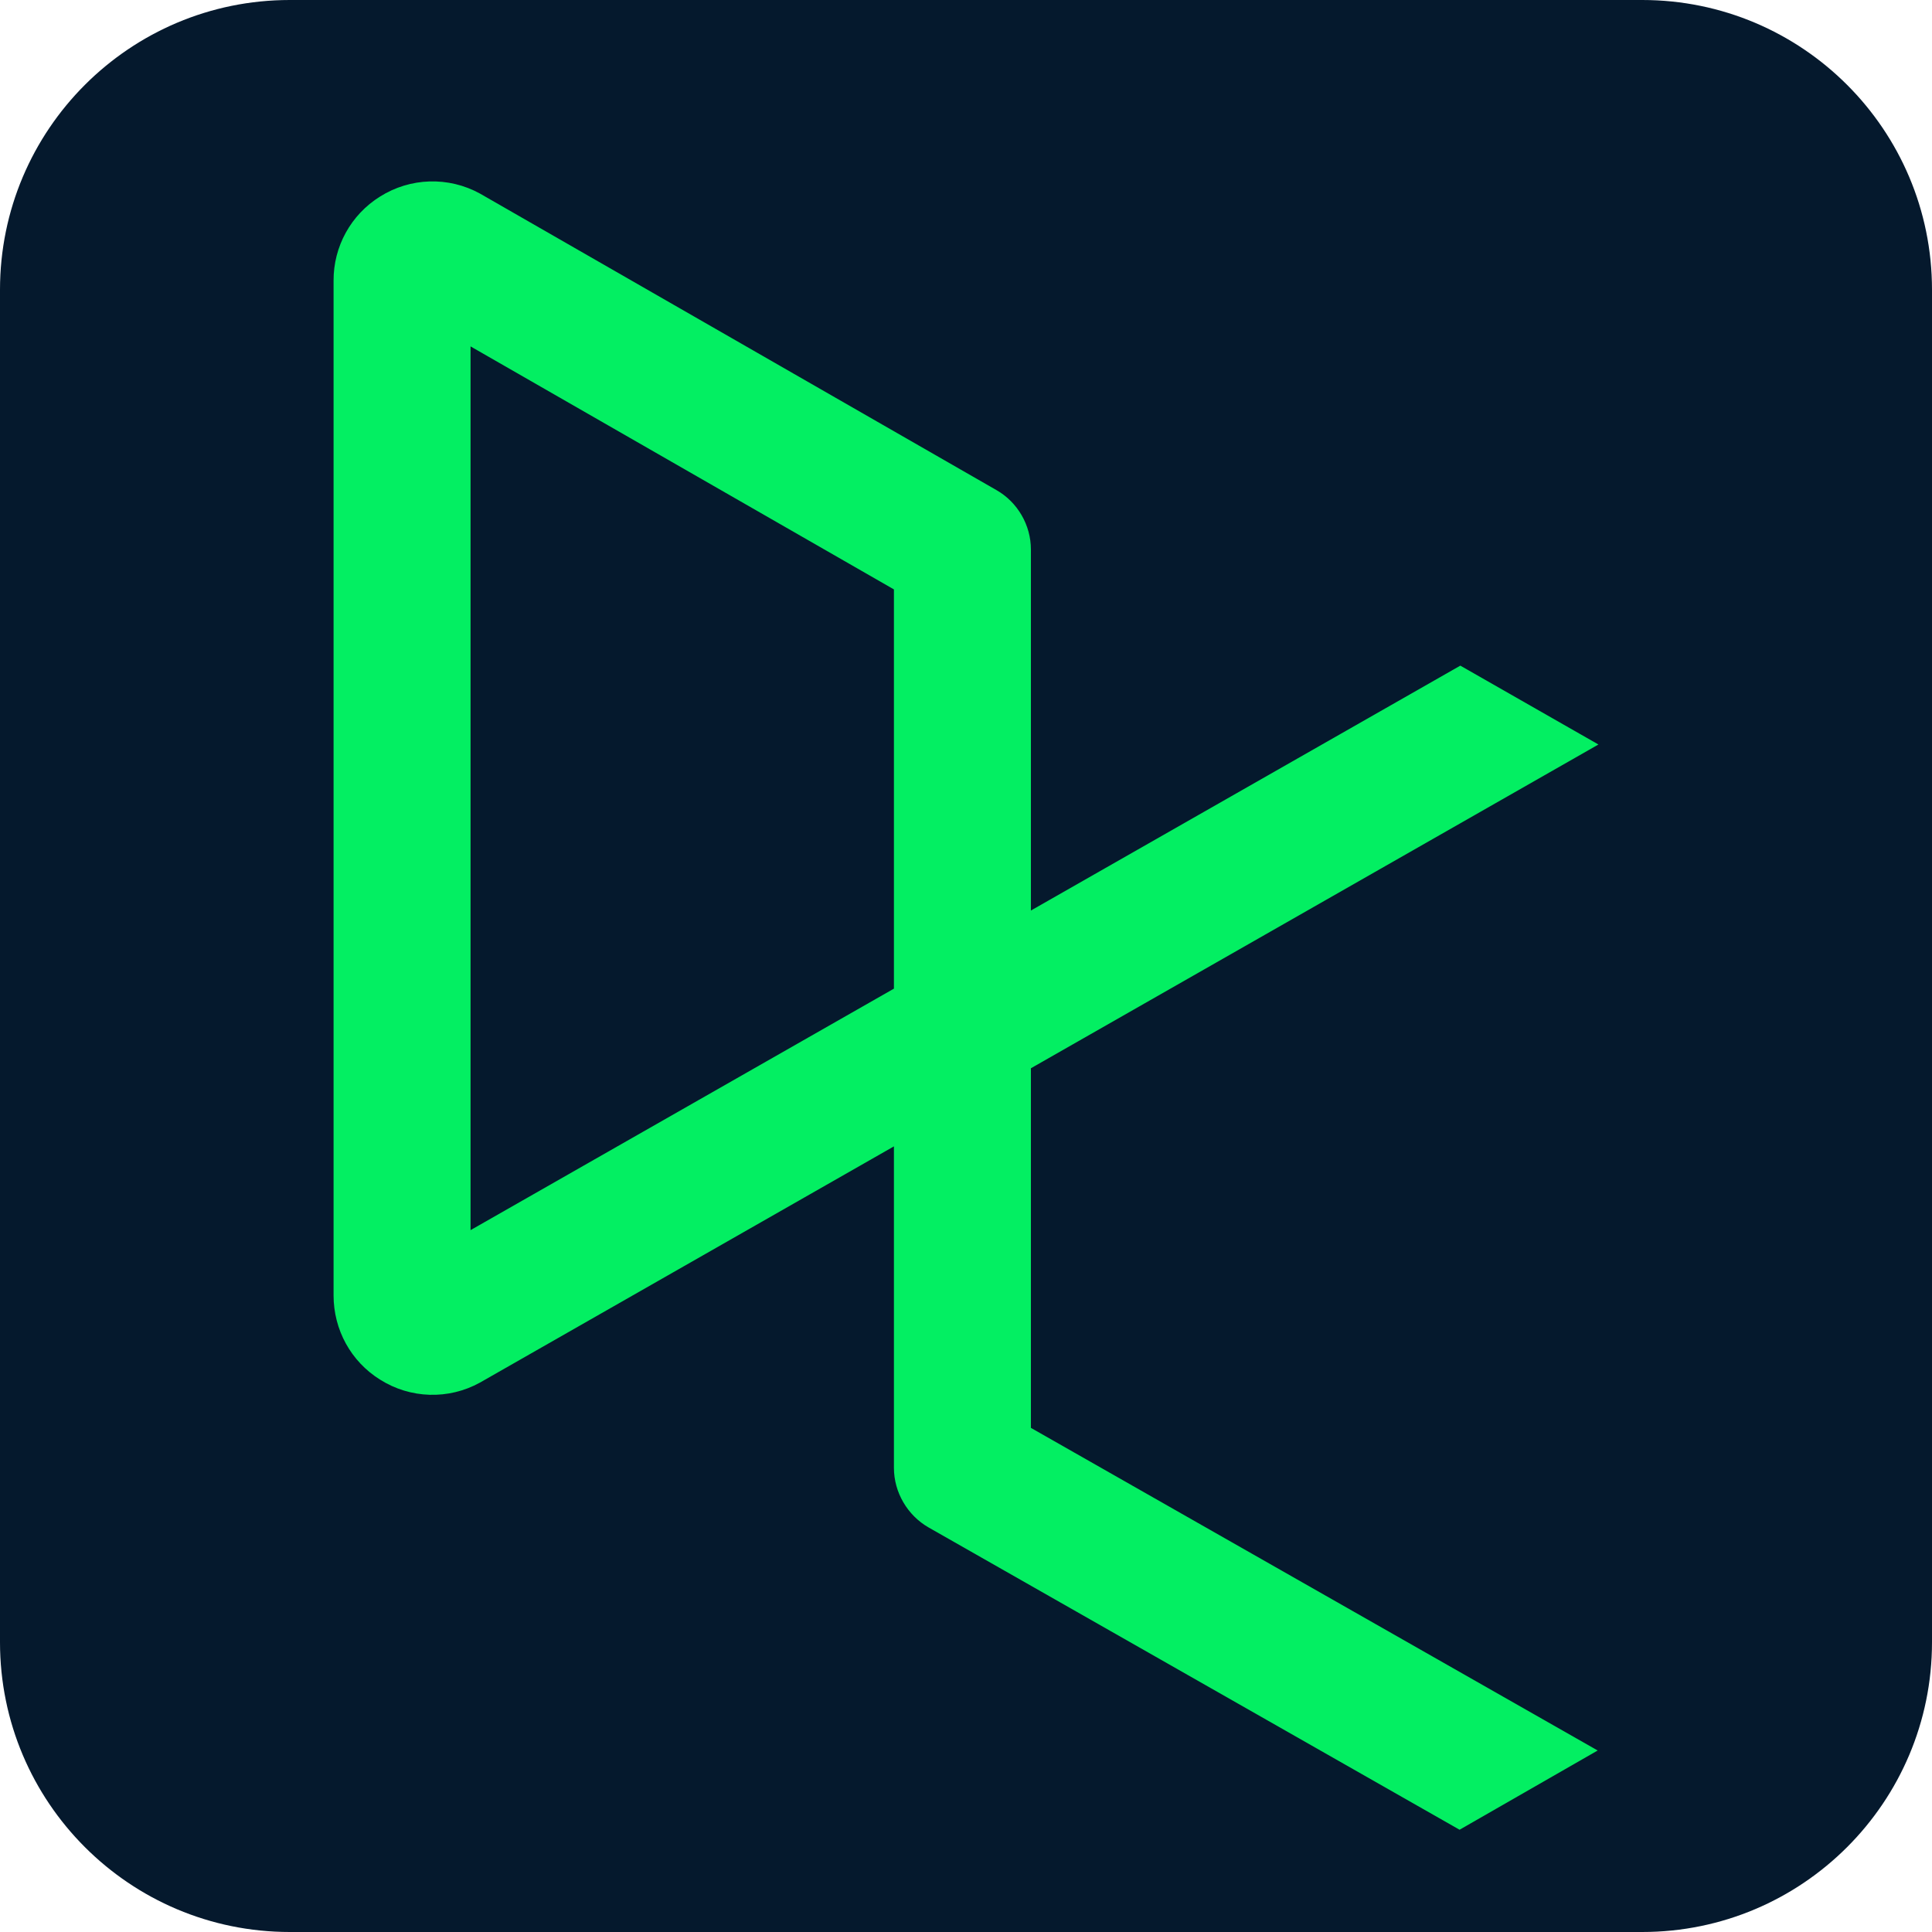
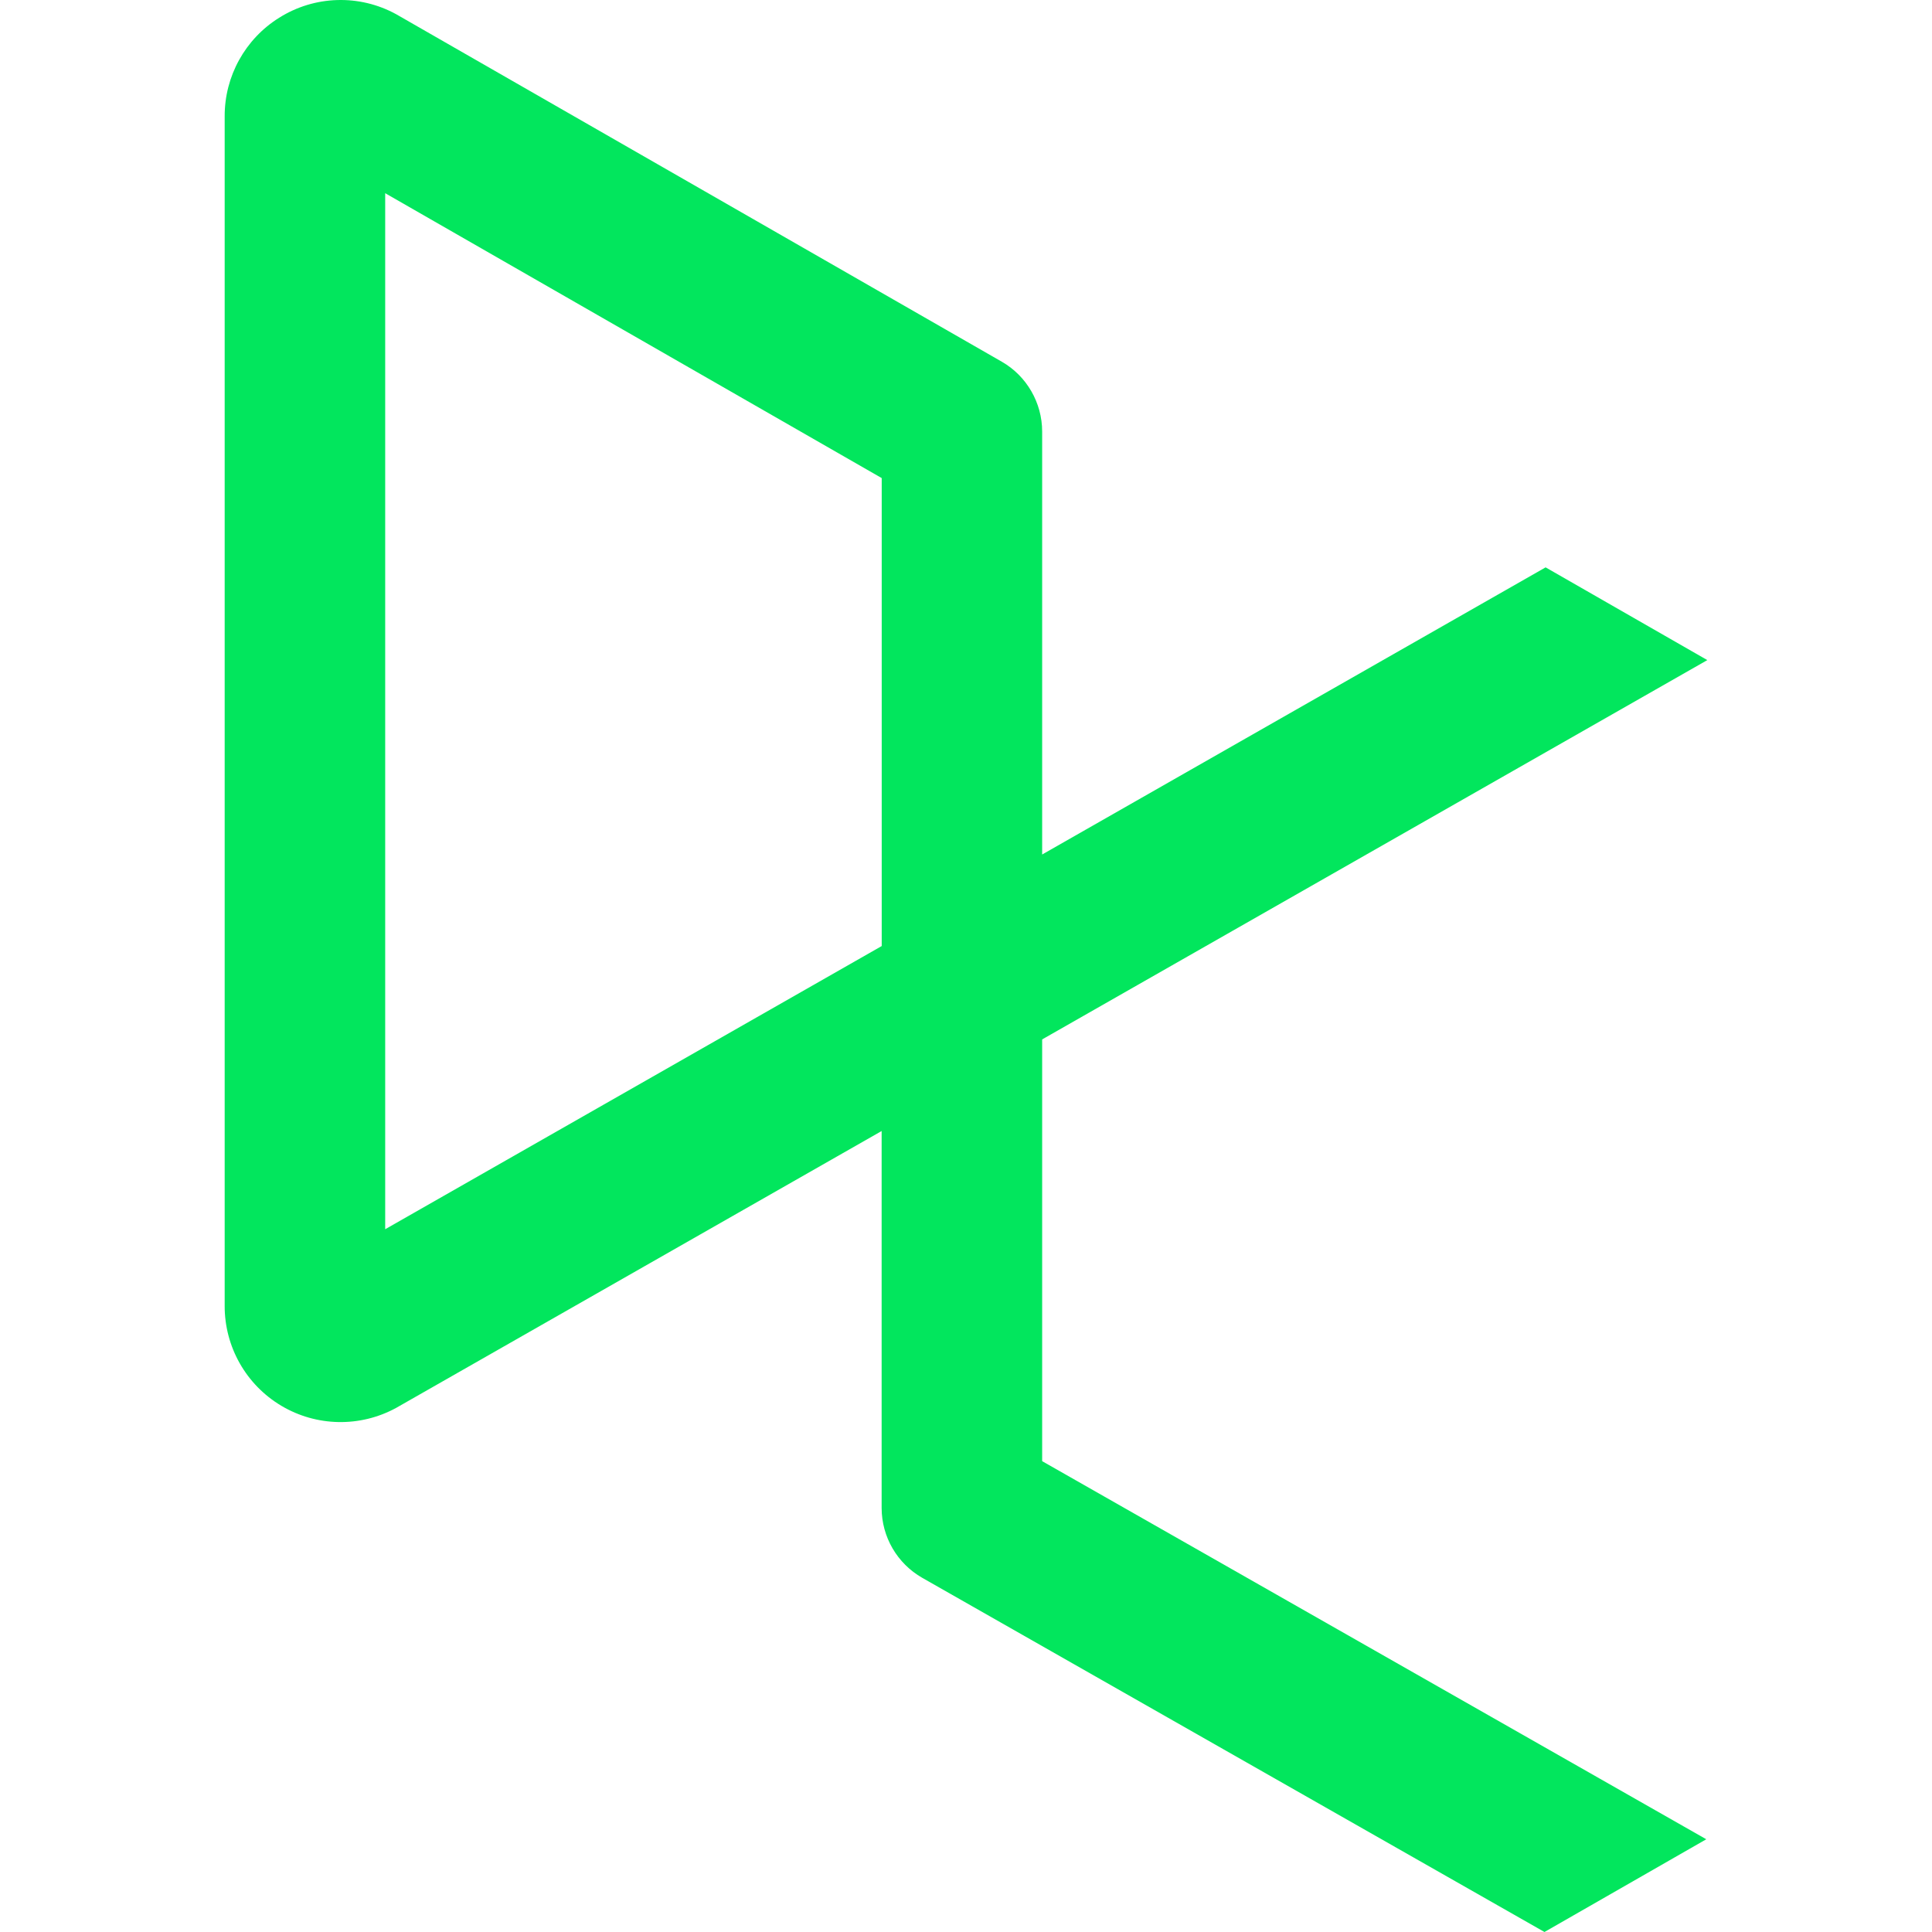
- <svg xmlns="http://www.w3.org/2000/svg" aria-label="DataCamp" role="img" viewBox="0 0 512 512">
-   <rect width="512" height="512" rx="15%" fill="#05192d" />
-   <path fill="#03EF62" d="m273.2 378.4v-95.3l150.4-85.8-36.6-20.9-113.8 64.9v-95.7c0-6.4-3.5-12.5-9.1-15.7L127.2 51.3a26.1 26.1 90 00-26.5.8A26.1 26.1 90 0088.4 74.4v268.9c0 9.1 4.6 17.5 12.3 22.3a26 26 90 0026.5.8l109.7-62.6V389c0 6.5 3.6 12.6 9.2 15.8l140.7 80.1 36.6-21-150.2-85.5zm-36.3-222.2V262l-112.2 64V91.8l112.2 64.4z" />
+ <svg xmlns="http://www.w3.org/2000/svg" fill="#02E65D" width="800px" height="800px" viewBox="0 0 24 24" role="img">
+   <g id="SVGRepo_bgCarrier" stroke-width="0" />
+   <g id="SVGRepo_tracerCarrier" stroke-linecap="round" stroke-linejoin="round" />
+   <g id="SVGRepo_iconCarrier">
+     <path d="M12.946 18.151v-5.239L21.209 8.2 19.2 7.048l-6.254 3.567V5.36c0-.356-.192-.689-.5-.866L4.922.177a1.434 1.434 0 0 0-1.455.044 1.438 1.438 0 0 0-.676 1.224v14.777A1.44 1.44 0 0 0 4.92 17.49l6.032-3.44v4.683a1 1 0 0 0 .504.867l7.73 4.4 2.01-1.152-8.25-4.697zM10.953 5.938v5.814L4.785 15.27V2.4l6.168 3.539v-.001z" />
+   </g>
</svg>
